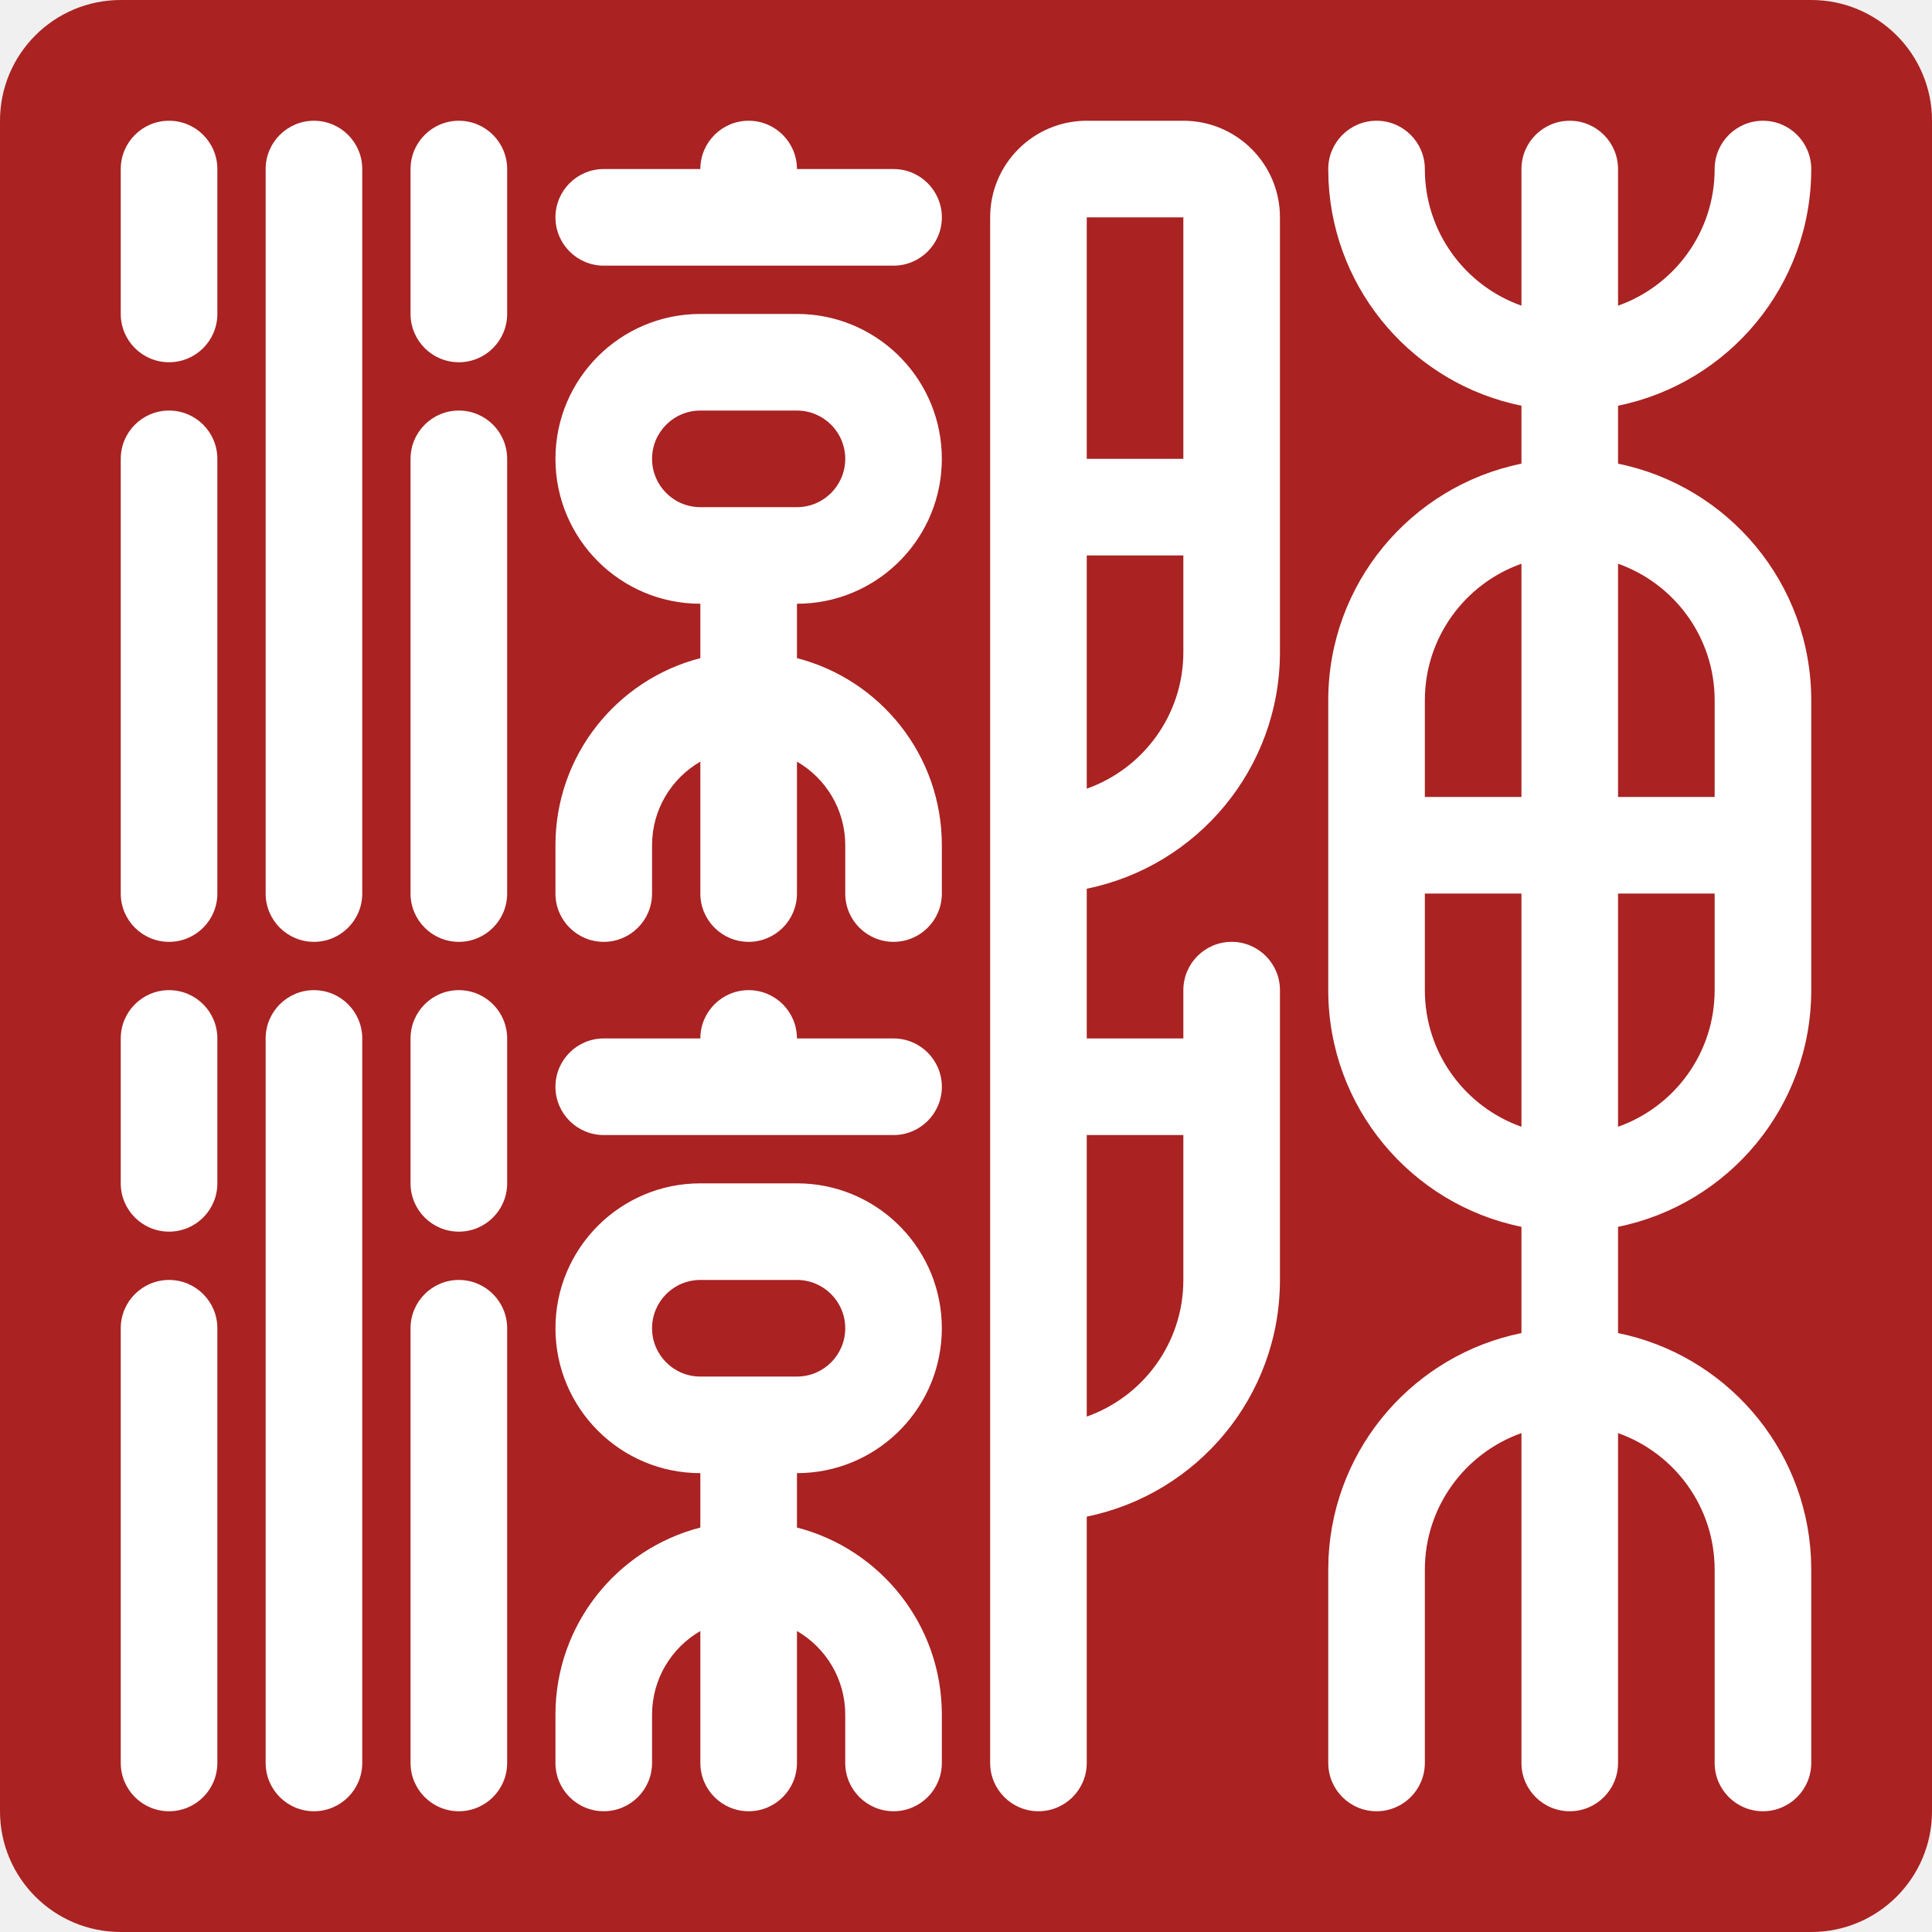
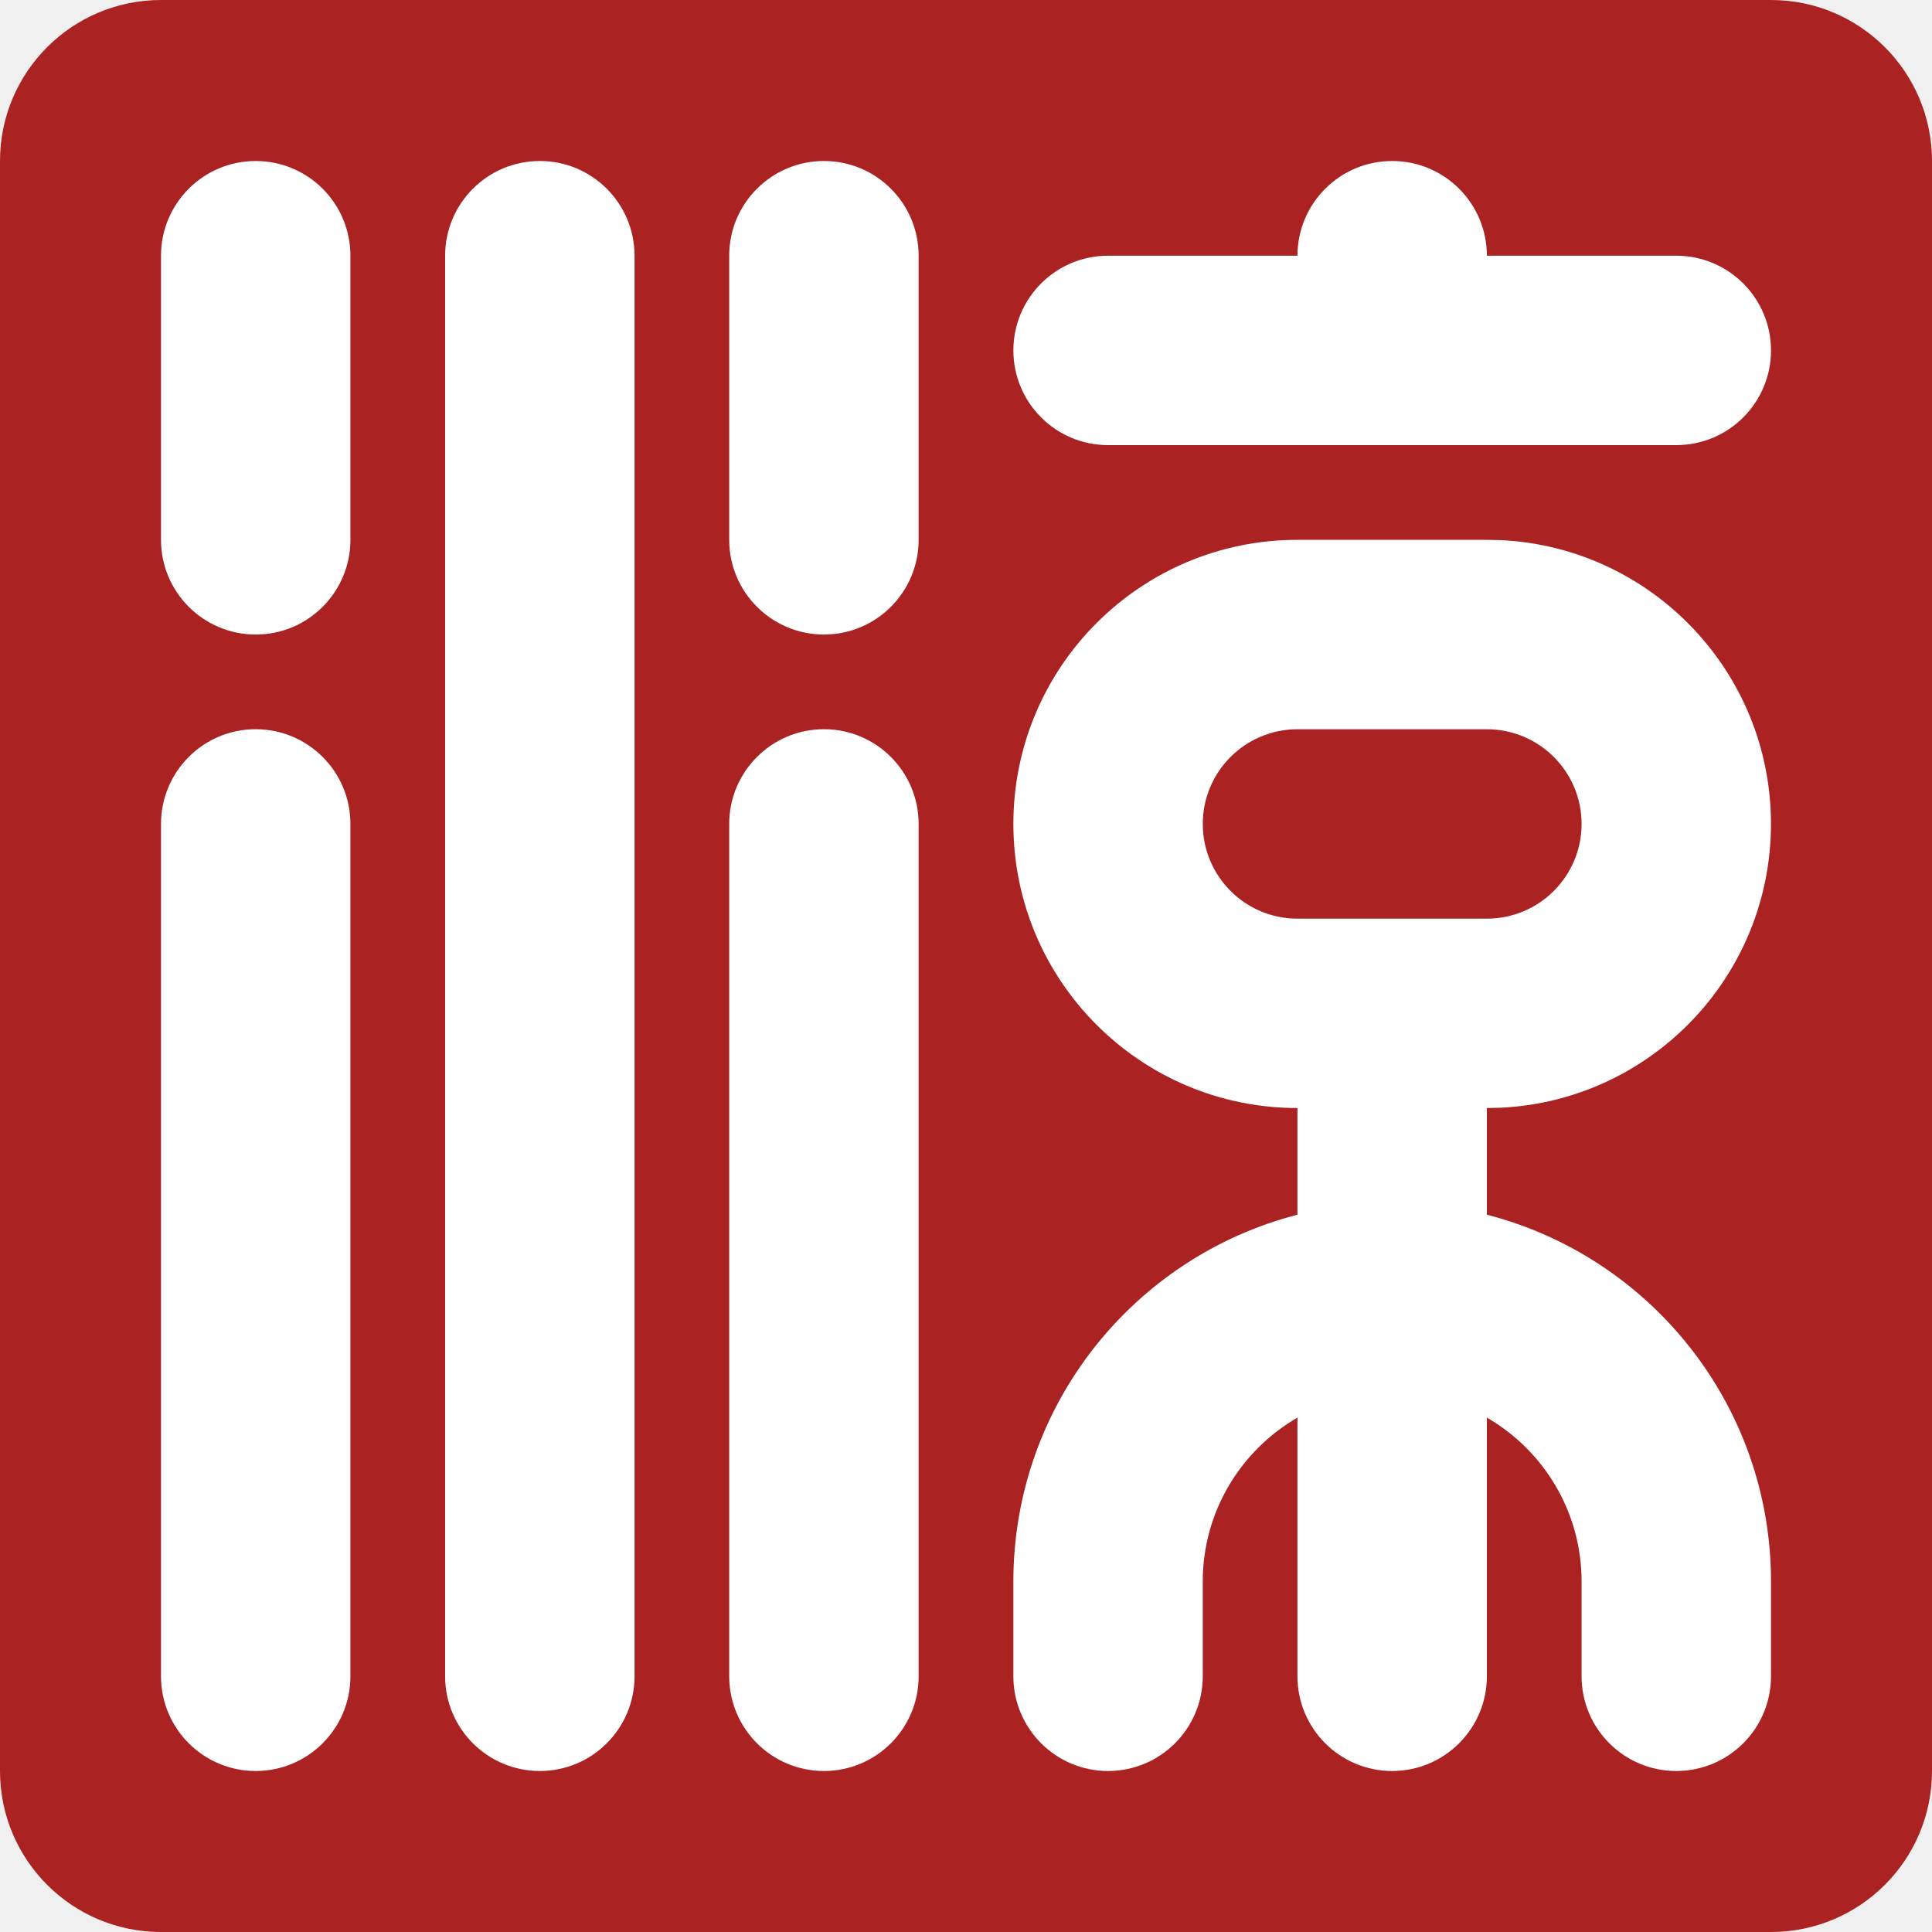
- <svg xmlns="http://www.w3.org/2000/svg" width="144" height="144" viewBox="0 0 144 144" fill="none">
-   <rect x="7" y="5" width="132" height="134" fill="white" />
-   <g clip-path="url(#clip0_30557_102827)">
-     <mask id="mask0_30557_102827" style="mask-type:luminance" maskUnits="userSpaceOnUse" x="0" y="0" width="144" height="144">
-       <path d="M135 0H9C4.029 0 0 4.029 0 9V135C0 139.971 4.029 144 9 144H135C139.971 144 144 139.971 144 135V9C144 4.029 139.971 0 135 0Z" fill="white" />
-     </mask>
-     <g mask="url(#mask0_30557_102827)">
-       <path d="M144 144H0V0H144V144ZM12.6 95.4C10.612 95.401 9 97.012 9 99V131.4C9 133.388 10.612 135 12.6 135C14.588 135 16.2 133.388 16.2 131.4V99C16.2 97.012 14.588 95.4 12.6 95.4ZM23.4 73.8C21.412 73.8 19.8 75.412 19.8 77.4V131.4C19.8 133.388 21.412 135 23.4 135C25.388 135 27 133.388 27 131.4V77.4C27 75.412 25.388 73.8 23.4 73.8ZM34.2 95.4C32.212 95.4 30.6 97.012 30.6 99V131.4C30.6 133.388 32.212 135 34.2 135C36.188 135 37.8 133.388 37.8 131.4V99C37.8 97.012 36.188 95.4 34.2 95.4ZM52.199 88.2C46.235 88.201 41.401 93.036 41.4 99C41.401 104.964 46.236 109.8 52.2 109.8V113.854C45.989 115.452 41.4 121.091 41.4 127.801V131.4C41.401 133.388 43.011 134.998 44.999 134.999C46.987 134.999 48.6 133.388 48.601 131.4V127.801C48.601 125.136 50.049 122.812 52.2 121.566V131.4C52.2 133.388 53.812 135 55.8 135C57.788 135 59.4 133.388 59.4 131.4V121.566C61.551 122.812 62.999 125.136 62.999 127.801V131.4C62.999 133.388 64.612 134.999 66.601 134.999C68.588 134.999 70.199 133.388 70.199 131.4V127.801C70.199 121.091 65.611 115.452 59.4 113.854V109.8L59.956 109.786C65.662 109.497 70.199 104.778 70.199 99C70.199 93.222 65.662 88.502 59.956 88.213L59.4 88.2H52.199ZM81 9C77.024 9 73.8 12.224 73.8 16.2V131.4C73.8 133.388 75.412 135 77.4 135C79.388 135 81 133.388 81 131.4V113.039C89.216 111.371 95.4 104.108 95.4 95.4V73.8C95.4 71.812 93.788 70.2 91.8 70.2C89.812 70.2 88.2 71.812 88.2 73.8V77.4H81V66.239C89.216 64.571 95.4 57.308 95.4 48.6V16.2C95.4 12.224 92.177 9 88.2 9H81ZM131.4 9C129.412 9 127.8 10.612 127.8 12.6C127.8 17.302 124.794 21.3 120.6 22.783V12.6C120.599 10.612 118.988 9 117 9C115.012 9 113.401 10.612 113.4 12.6V22.783C109.206 21.3 106.2 17.302 106.2 12.6C106.2 10.612 104.588 9 102.6 9C100.612 9 99 10.612 99 12.6L99.022 13.526C99.443 21.82 105.477 28.631 113.4 30.239V34.56C105.184 36.227 99 43.492 99 52.2V73.8C99 82.508 105.184 89.772 113.4 91.439V99.36C105.477 100.968 99.443 107.78 99.022 116.073L99 117V131.4C99 133.388 100.612 135 102.6 135C104.588 135 106.2 133.388 106.2 131.4V117C106.2 112.298 109.206 108.299 113.4 106.816V131.4C113.401 133.388 115.012 135 117 135C118.988 135 120.599 133.388 120.6 131.4V106.816C124.794 108.299 127.8 112.298 127.8 117V131.4C127.8 133.388 129.412 135 131.4 135C133.388 135 135 133.388 135 131.4V117L134.978 116.073C134.557 107.78 128.523 100.968 120.6 99.36V91.439C128.816 89.772 135 82.508 135 73.8V52.2C135 43.492 128.816 36.227 120.6 34.56V30.239C128.816 28.572 135 21.308 135 12.6C135 10.612 133.388 9 131.4 9ZM88.2 84.6V95.4C88.2 100.102 85.194 104.1 81 105.583V84.6H88.2ZM59.4 95.4C61.388 95.401 62.999 97.012 62.999 99C62.999 100.988 61.388 102.6 59.4 102.601H52.199C50.212 102.6 48.601 100.988 48.601 99C48.601 97.012 50.212 95.401 52.199 95.4H59.4ZM12.6 73.8C10.612 73.8 9 75.412 9 77.4V88.2C9 90.188 10.612 91.8 12.6 91.8C14.588 91.8 16.2 90.188 16.2 88.2V77.4C16.2 75.412 14.588 73.8 12.6 73.8ZM34.2 73.8C32.212 73.8 30.6 75.412 30.6 77.4V88.2C30.6 90.188 32.212 91.8 34.2 91.8C36.188 91.8 37.8 90.188 37.8 88.2V77.4C37.8 75.412 36.188 73.8 34.2 73.8ZM55.8 73.8C53.812 73.8 52.2 75.412 52.2 77.4H45C43.012 77.4 41.4 79.012 41.4 81C41.4 82.988 43.012 84.6 45 84.6H66.6C68.588 84.6 70.2 82.988 70.2 81C70.2 79.012 68.588 77.4 66.6 77.4H59.4C59.4 75.412 57.788 73.8 55.8 73.8ZM113.4 66.6V83.982C109.206 82.5 106.2 78.502 106.2 73.8V66.6H113.4ZM127.8 66.6V73.8C127.8 78.502 124.794 82.5 120.6 83.982V66.6H127.8ZM12.6 30.6C10.612 30.6 9 32.212 9 34.2V66.6C9 68.588 10.612 70.2 12.6 70.2C14.588 70.2 16.2 68.588 16.2 66.6V34.2C16.2 32.212 14.588 30.6 12.6 30.6ZM23.4 9C21.412 9 19.8 10.612 19.8 12.6V66.6C19.8 68.588 21.412 70.2 23.4 70.2C25.388 70.2 27 68.588 27 66.6V12.6C27 10.612 25.388 9 23.4 9ZM34.2 30.6C32.212 30.6 30.6 32.212 30.6 34.2V66.6C30.6 68.588 32.212 70.2 34.2 70.2C36.188 70.2 37.8 68.588 37.8 66.6V34.2C37.8 32.212 36.188 30.6 34.2 30.6ZM52.199 23.4C46.235 23.401 41.401 28.235 41.4 34.199C41.4 40.164 46.236 45 52.2 45V49.054C45.989 50.652 41.4 56.29 41.4 63V66.6C41.4 68.588 43.012 70.2 45 70.2C46.988 70.2 48.6 68.588 48.6 66.6V63C48.6 60.335 50.049 58.011 52.2 56.766V66.6C52.2 68.588 53.812 70.2 55.8 70.2C57.788 70.2 59.4 68.588 59.4 66.6V56.766C61.552 58.011 63 60.336 63 63V66.6C63 68.588 64.612 70.2 66.6 70.2C68.588 70.2 70.2 68.588 70.2 66.6V63C70.2 56.29 65.611 50.652 59.4 49.054V45L59.956 44.986C65.662 44.697 70.199 39.977 70.199 34.199C70.199 28.421 65.662 23.703 59.956 23.413L59.4 23.4H52.199ZM113.4 59.4H106.2V52.2C106.2 47.498 109.206 43.499 113.4 42.017V59.4ZM120.6 42.017C124.794 43.499 127.8 47.498 127.8 52.2V59.4H120.6V42.017ZM88.2 41.4V48.6C88.2 53.302 85.194 57.3 81 58.783V41.4H88.2ZM59.4 30.601C61.388 30.601 62.999 32.212 62.999 34.199C62.999 36.187 61.388 37.801 59.4 37.801H52.199C50.211 37.8 48.601 36.187 48.601 34.199C48.601 32.212 50.212 30.601 52.199 30.601H59.4ZM88.2 16.2V34.2H81V16.2H88.2ZM12.6 9C10.612 9 9 10.612 9 12.6V23.4C9 25.388 10.612 27 12.6 27C14.588 27 16.2 25.388 16.2 23.4V12.6C16.2 10.612 14.588 9 12.6 9ZM34.2 9C32.212 9 30.6 10.612 30.6 12.6V23.4C30.6 25.388 32.212 27 34.2 27C36.188 27 37.8 25.388 37.8 23.4V12.6C37.8 10.612 36.188 9 34.2 9ZM55.8 9C53.812 9 52.2 10.612 52.2 12.6H45C43.012 12.6 41.4 14.212 41.4 16.2C41.401 18.188 43.012 19.8 45 19.8H66.6C68.588 19.8 70.2 18.188 70.2 16.2C70.2 14.212 68.588 12.6 66.6 12.6H59.4C59.4 10.612 57.788 9 55.8 9Z" fill="#AA2222" />
-     </g>
-   </g>
-   <defs>
-     <clipPath id="clip0_30557_102827">
-       <rect width="144" height="144" fill="white" />
-     </clipPath>
-   </defs>
+ <svg xmlns="http://www.w3.org/2000/svg" width="48" height="48" viewBox="0 0 48 48" fill="none">
+   <rect width="48" height="48" rx="4" fill="#AA2222" />
+   <path d="M6.353 18.117C7.652 18.117 8.706 19.171 8.706 20.471V41.647C8.706 42.946 7.652 44 6.353 44C5.053 44 4 42.946 4 41.647V20.471C4 19.171 5.053 18.117 6.353 18.117ZM13.412 4C14.711 4 15.764 5.053 15.765 6.353V41.647C15.765 42.946 14.711 44 13.412 44C12.113 44 11.059 42.946 11.059 41.647V6.353C11.059 5.053 12.113 4 13.412 4ZM20.471 18.117C21.77 18.117 22.823 19.171 22.823 20.471V41.647C22.823 42.946 21.77 44 20.471 44C19.171 44 18.117 42.946 18.117 41.647V20.471C18.117 19.171 19.171 18.117 20.471 18.117ZM37.305 13.42C41.034 13.609 43.999 16.694 43.999 20.47C43.999 24.246 41.034 27.331 37.305 27.52L36.941 27.529V30.179C41.001 31.224 44 34.909 44 39.294V41.647C44 42.946 42.946 44 41.647 44C40.347 44 39.294 42.946 39.294 41.647V39.294C39.294 37.553 38.347 36.033 36.941 35.22V41.647C36.941 42.946 35.887 44 34.588 44C33.288 44 32.235 42.946 32.235 41.647V35.22C30.829 36.033 29.882 37.553 29.882 39.294V41.647C29.882 42.946 28.829 44 27.529 44C26.23 44 25.177 42.946 25.177 41.647V39.294C25.177 34.908 28.176 31.224 32.235 30.179V27.529C28.337 27.529 25.177 24.368 25.177 20.47C25.177 16.572 28.337 13.412 32.234 13.412H36.941L37.305 13.42ZM32.234 18.118C30.936 18.119 29.883 19.171 29.883 20.47C29.883 21.769 30.935 22.824 32.234 22.824H36.941C38.241 22.824 39.294 21.769 39.294 20.47C39.294 19.171 38.24 18.118 36.941 18.118H32.234ZM6.353 4C7.652 4 8.706 5.053 8.706 6.353V13.412C8.706 14.711 7.652 15.765 6.353 15.765C5.053 15.764 4 14.711 4 13.412V6.353C4 5.053 5.053 4 6.353 4ZM20.471 4C21.77 4 22.823 5.053 22.823 6.353V13.412C22.823 14.711 21.77 15.765 20.471 15.765C19.171 15.765 18.117 14.711 18.117 13.412V6.353C18.117 5.053 19.171 4 20.471 4ZM34.588 4C35.887 4 36.941 5.053 36.941 6.353H41.647C42.946 6.353 44 7.407 44 8.706C44 10.005 42.946 11.059 41.647 11.059H27.529C26.23 11.059 25.177 10.005 25.177 8.706C25.177 7.407 26.23 6.353 27.529 6.353H32.235C32.236 5.053 33.289 4 34.588 4Z" fill="white" />
</svg>
